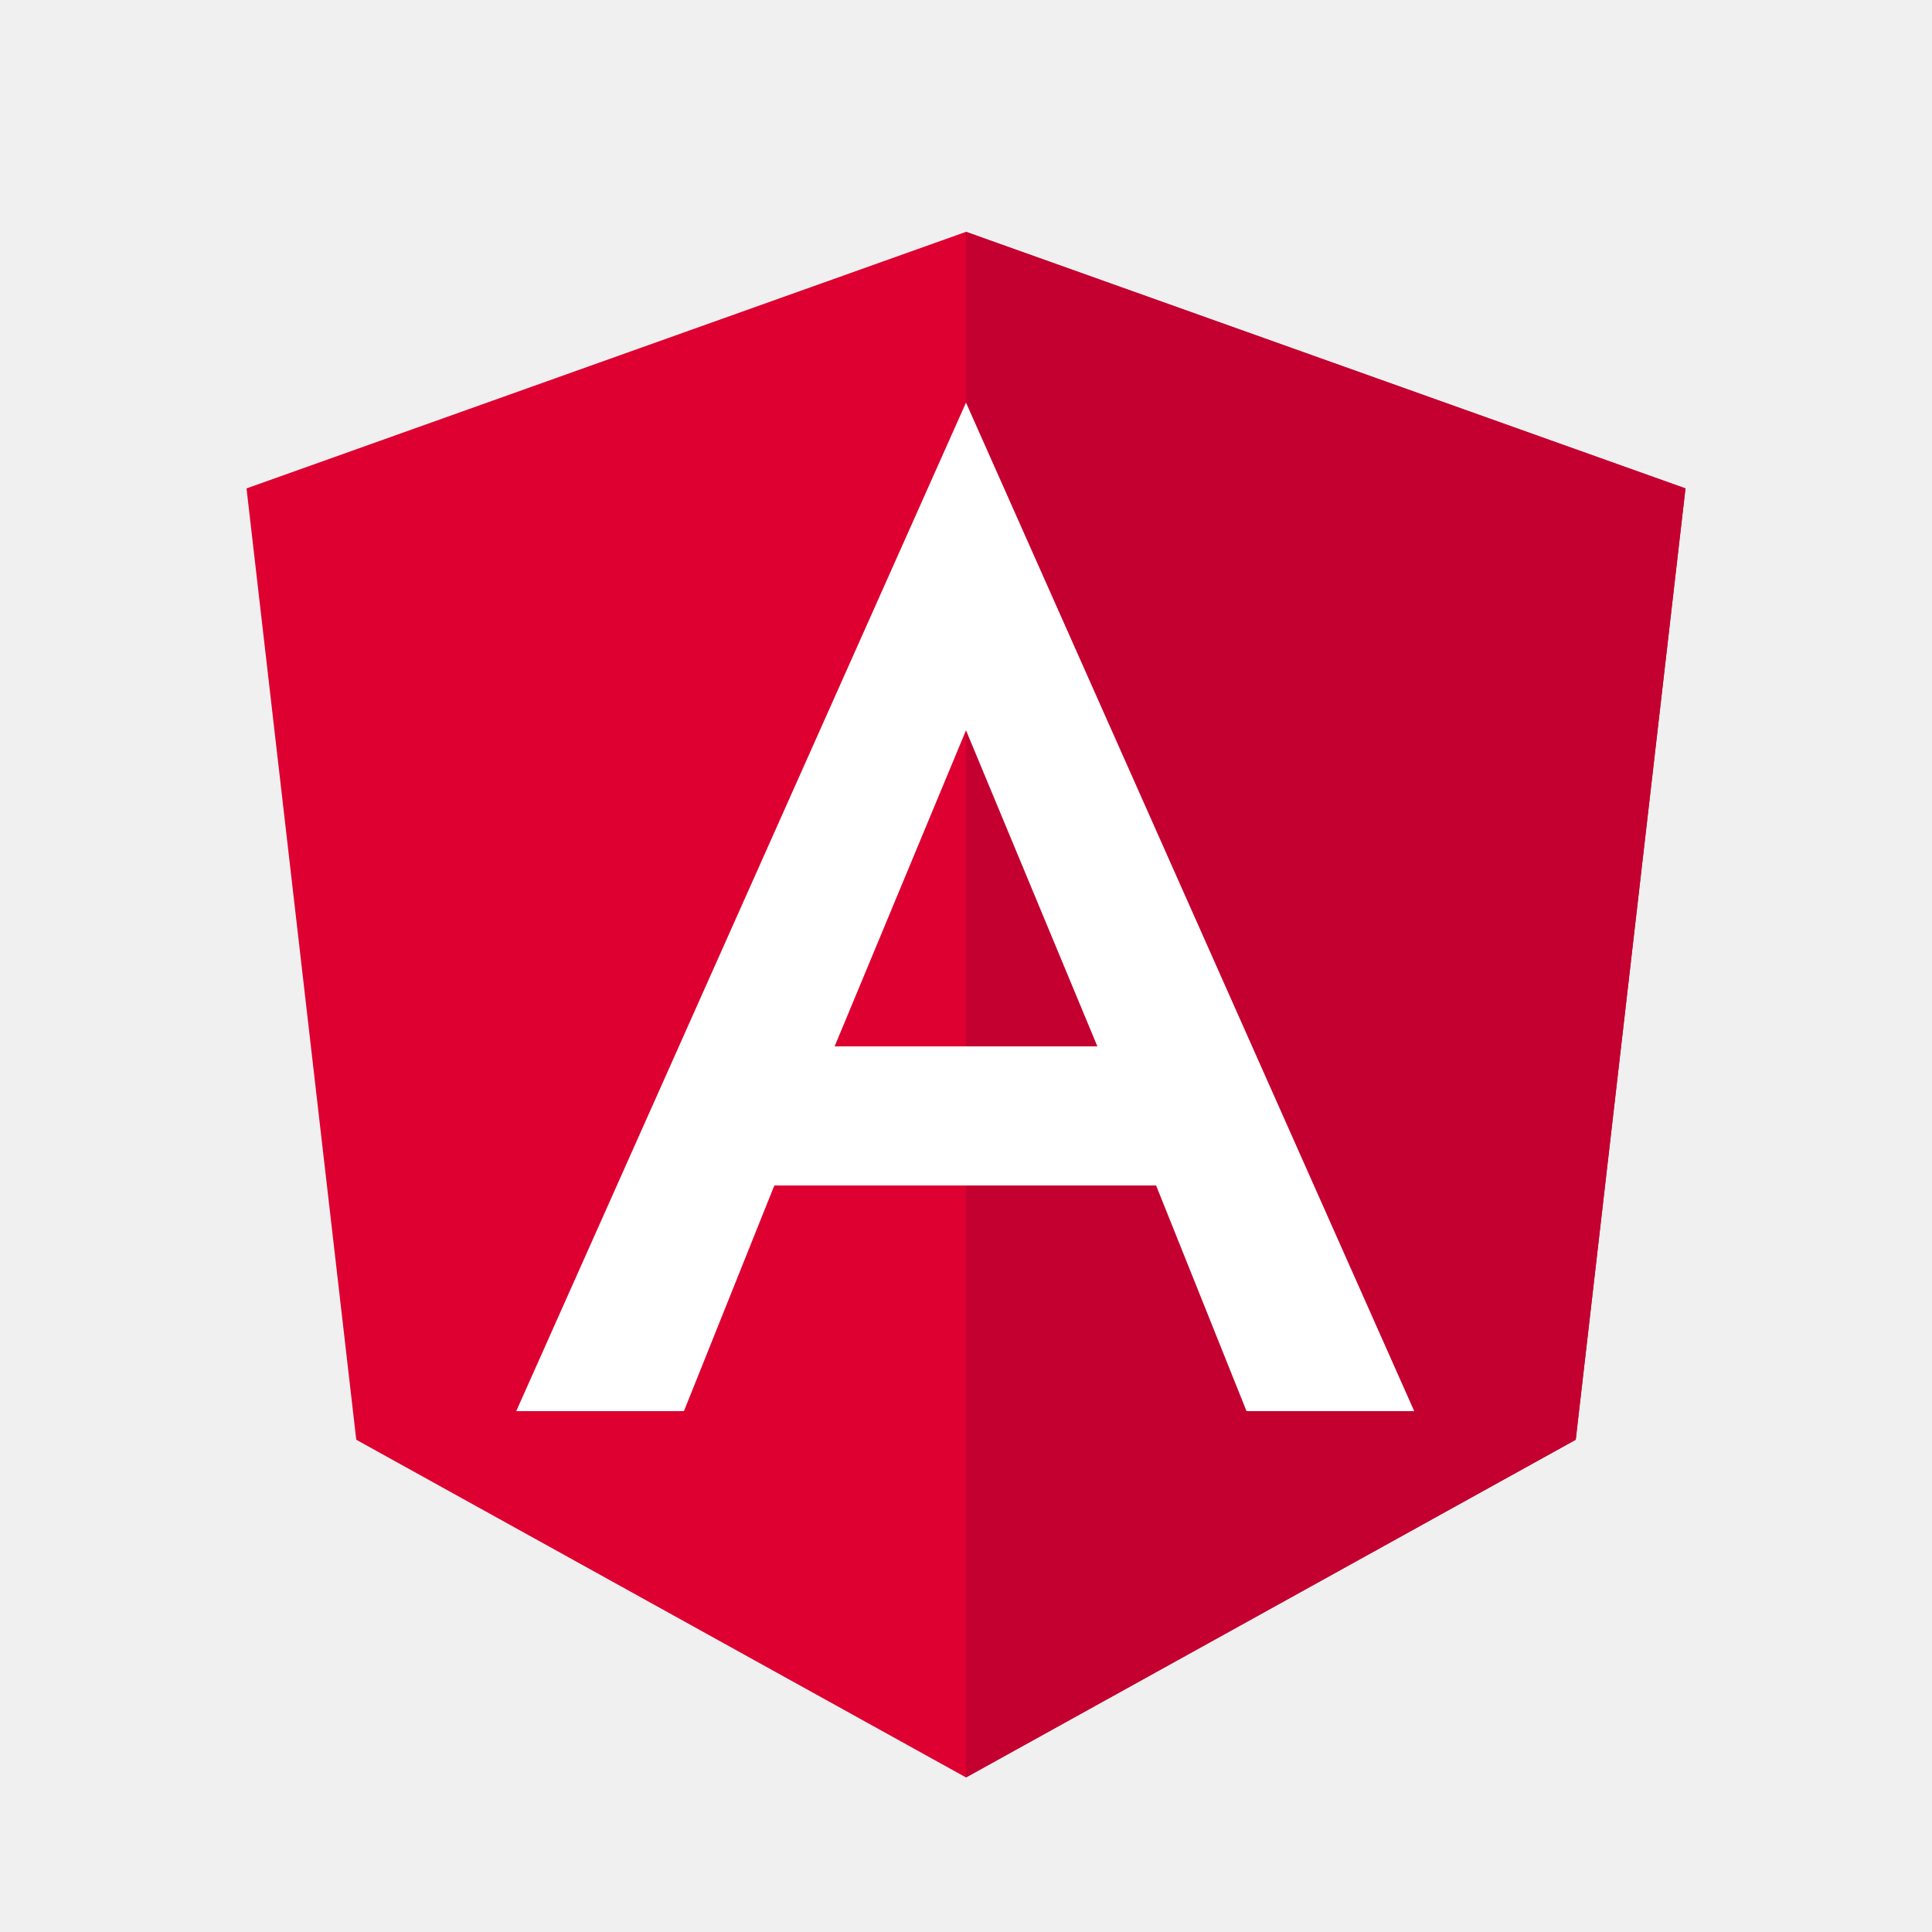
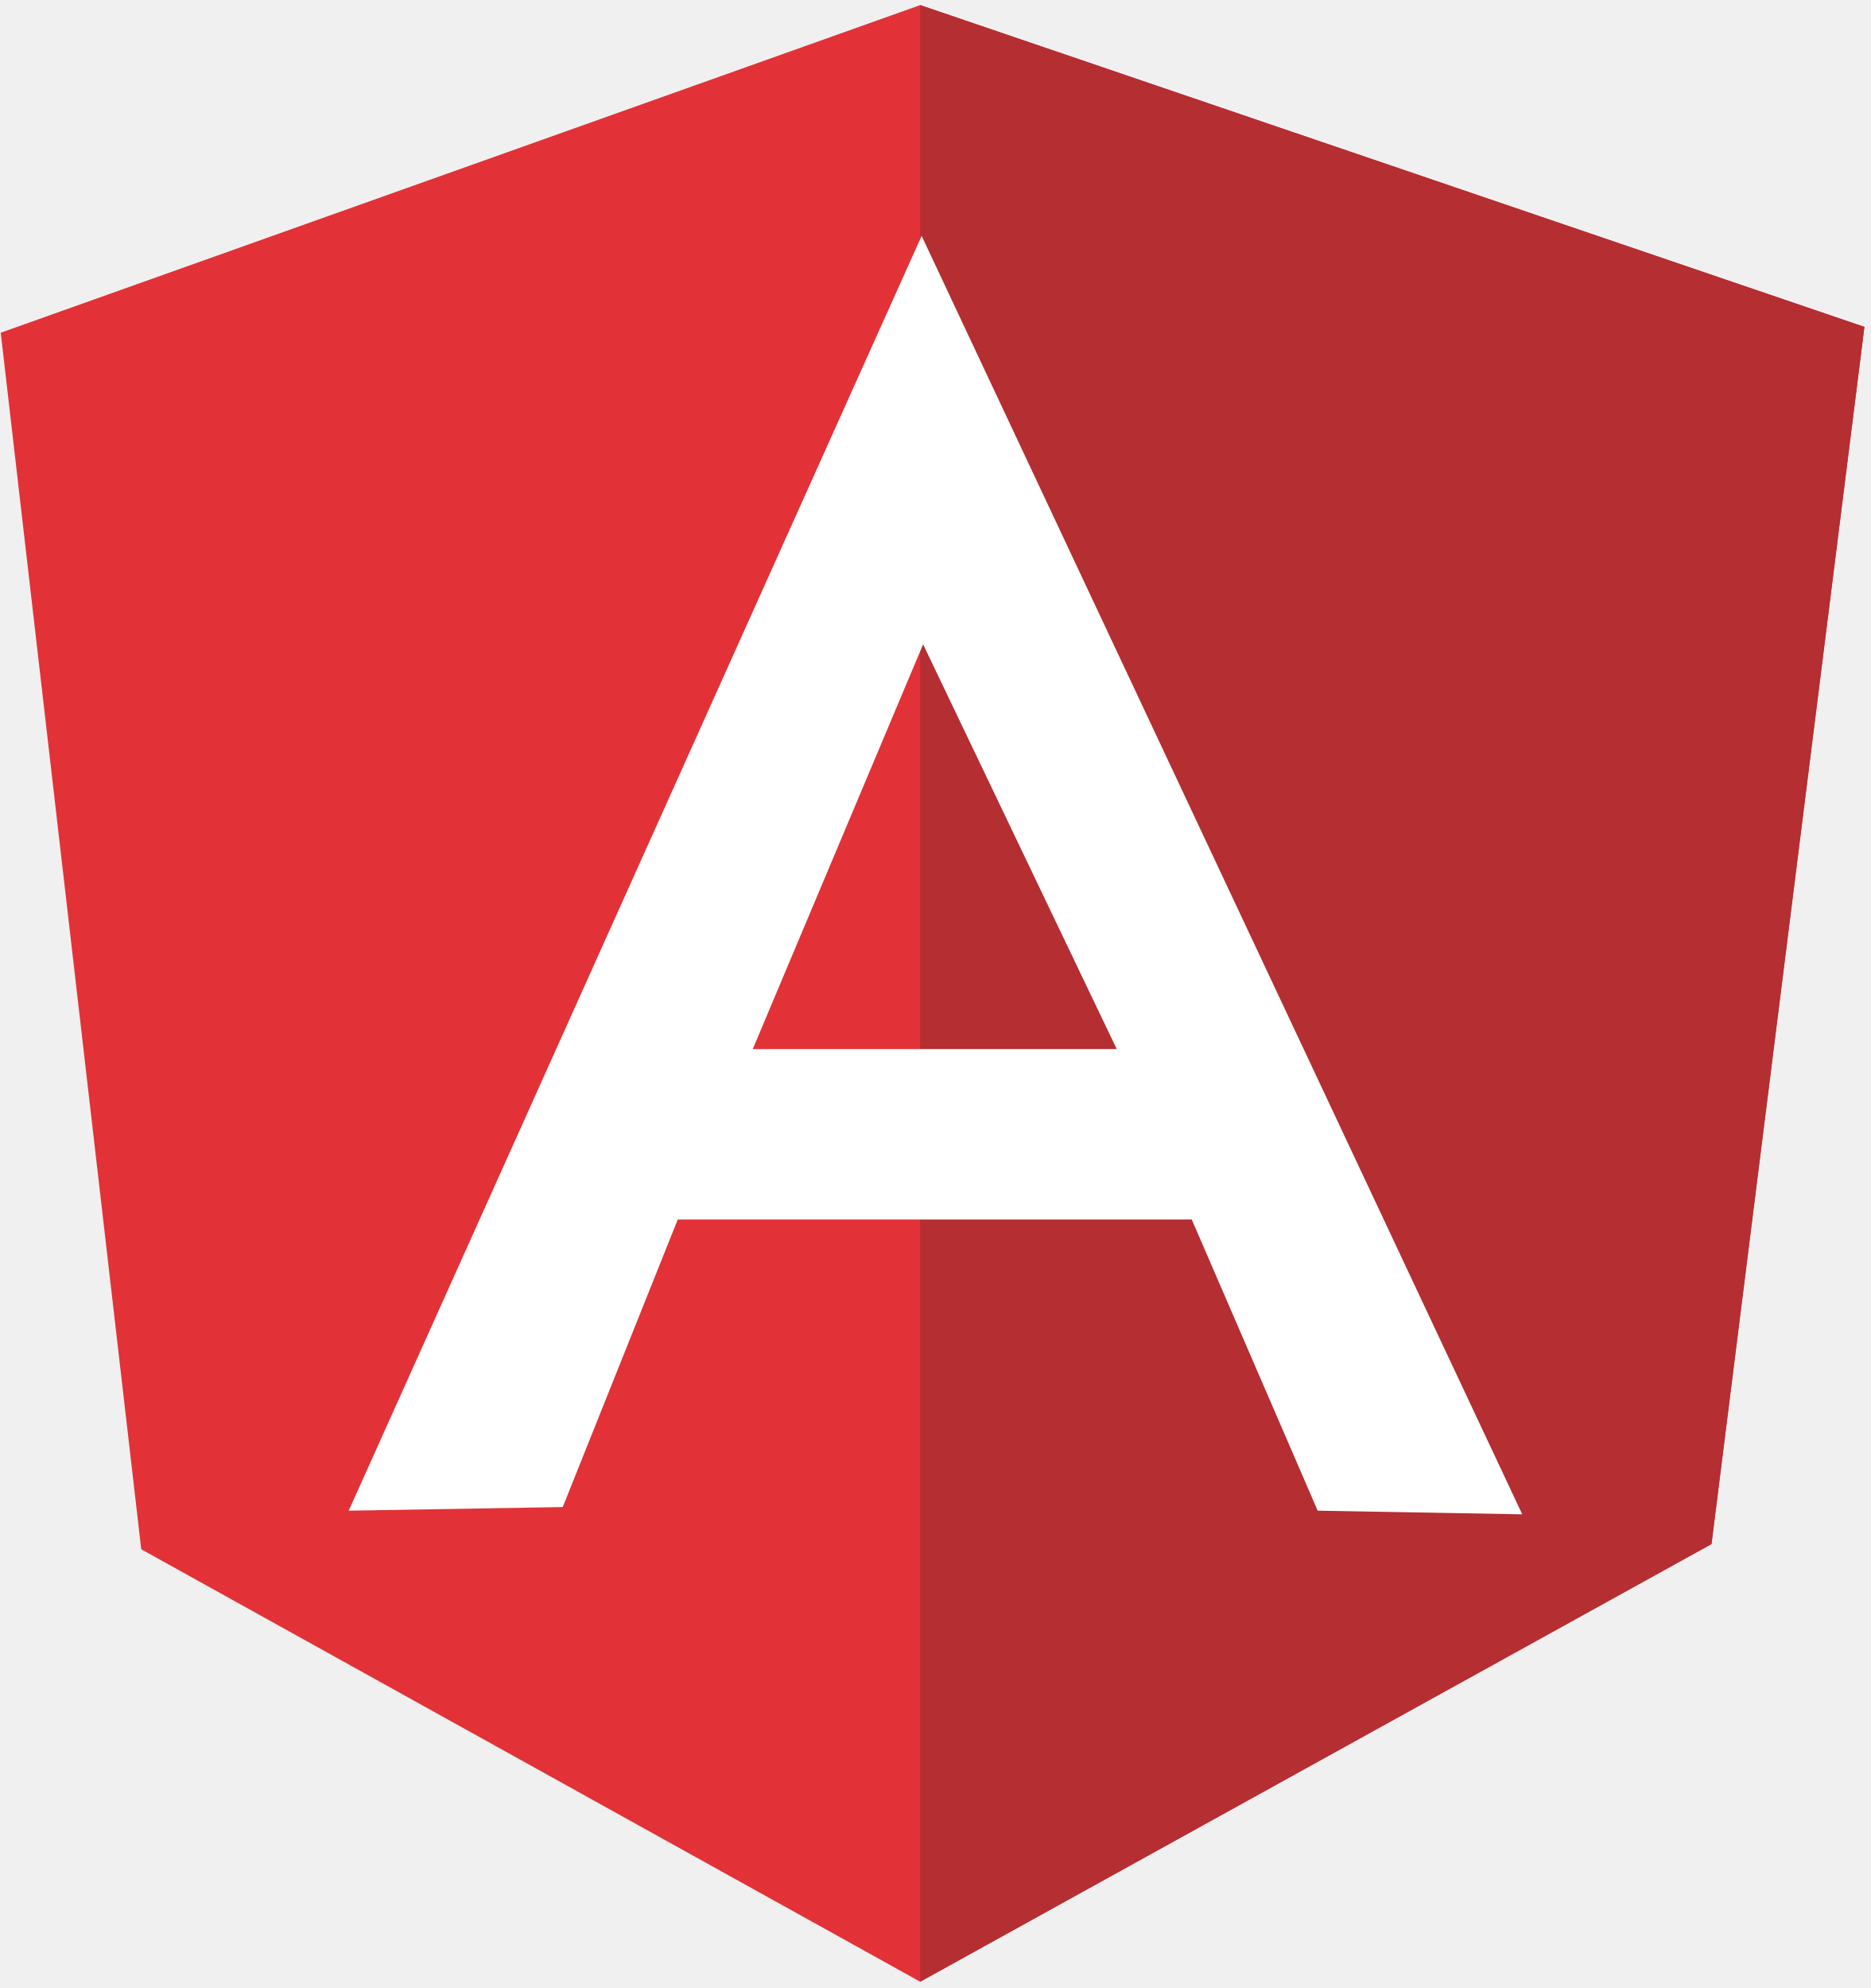
- <svg xmlns="http://www.w3.org/2000/svg" version="1.1" id="Layer_1" x="0px" y="0px" viewBox="0 0 250 250" style="enable-background:new 0 0 250 250;" xml:space="preserve">
-   <style type="text/css">
- 	.st0{fill:#DD0031;}
- 	.st1{fill:#C3002F;}
- 	.st2{fill:#FFFFFF;}
- </style>
+ <svg xmlns="http://www.w3.org/2000/svg" width="256px" height="272px" viewBox="0 0 256 272" version="1.1" preserveAspectRatio="xMidYMid">
  <g>
-     <polygon class="st0" points="125,30 125,30 125,30 31.9,63.2 46.1,186.3 125,230 125,230 125,230 203.9,186.3 218.1,63.2  " />
-     <polygon class="st1" points="125,30 125,52.2 125,52.1 125,153.4 125,153.4 125,230 125,230 203.9,186.3 218.1,63.2 125,30  " />
-     <path class="st2" d="M125,52.1L66.8,182.6h0h21.7h0l11.7-29.2h49.4l11.7,29.2h0h21.7h0L125,52.1L125,52.1L125,52.1L125,52.1   L125,52.1z M142,135.4H108l17-40.9L142,135.4z" />
+     <path d="M0.1,45.522 L125.908,0.697 L255.104,44.725 L234.185,211.175 L125.908,271.141 L19.325,211.972 L0.1,45.522 Z" fill="#E23237" />
+     <path d="M255.104,44.725 L125.908,0.697 L125.908,271.141 L234.185,211.275 L255.104,44.725 L255.104,44.725 Z" fill="#B52E31" />
+     <path d="M126.107,32.274 L126.107,32.274 L47.714,206.693 L76.999,206.195 L92.738,166.848 L126.207,166.848 L126.307,166.848 L163.063,166.848 L180.296,206.693 L208.286,207.191 L126.107,32.274 L126.107,32.274 Z M126.307,88.156 L152.803,143.539 L127.402,143.539 L126.107,143.539 L102.998,143.539 L126.307,88.156 L126.307,88.156 Z" fill="#FFFFFF" />
  </g>
</svg>
